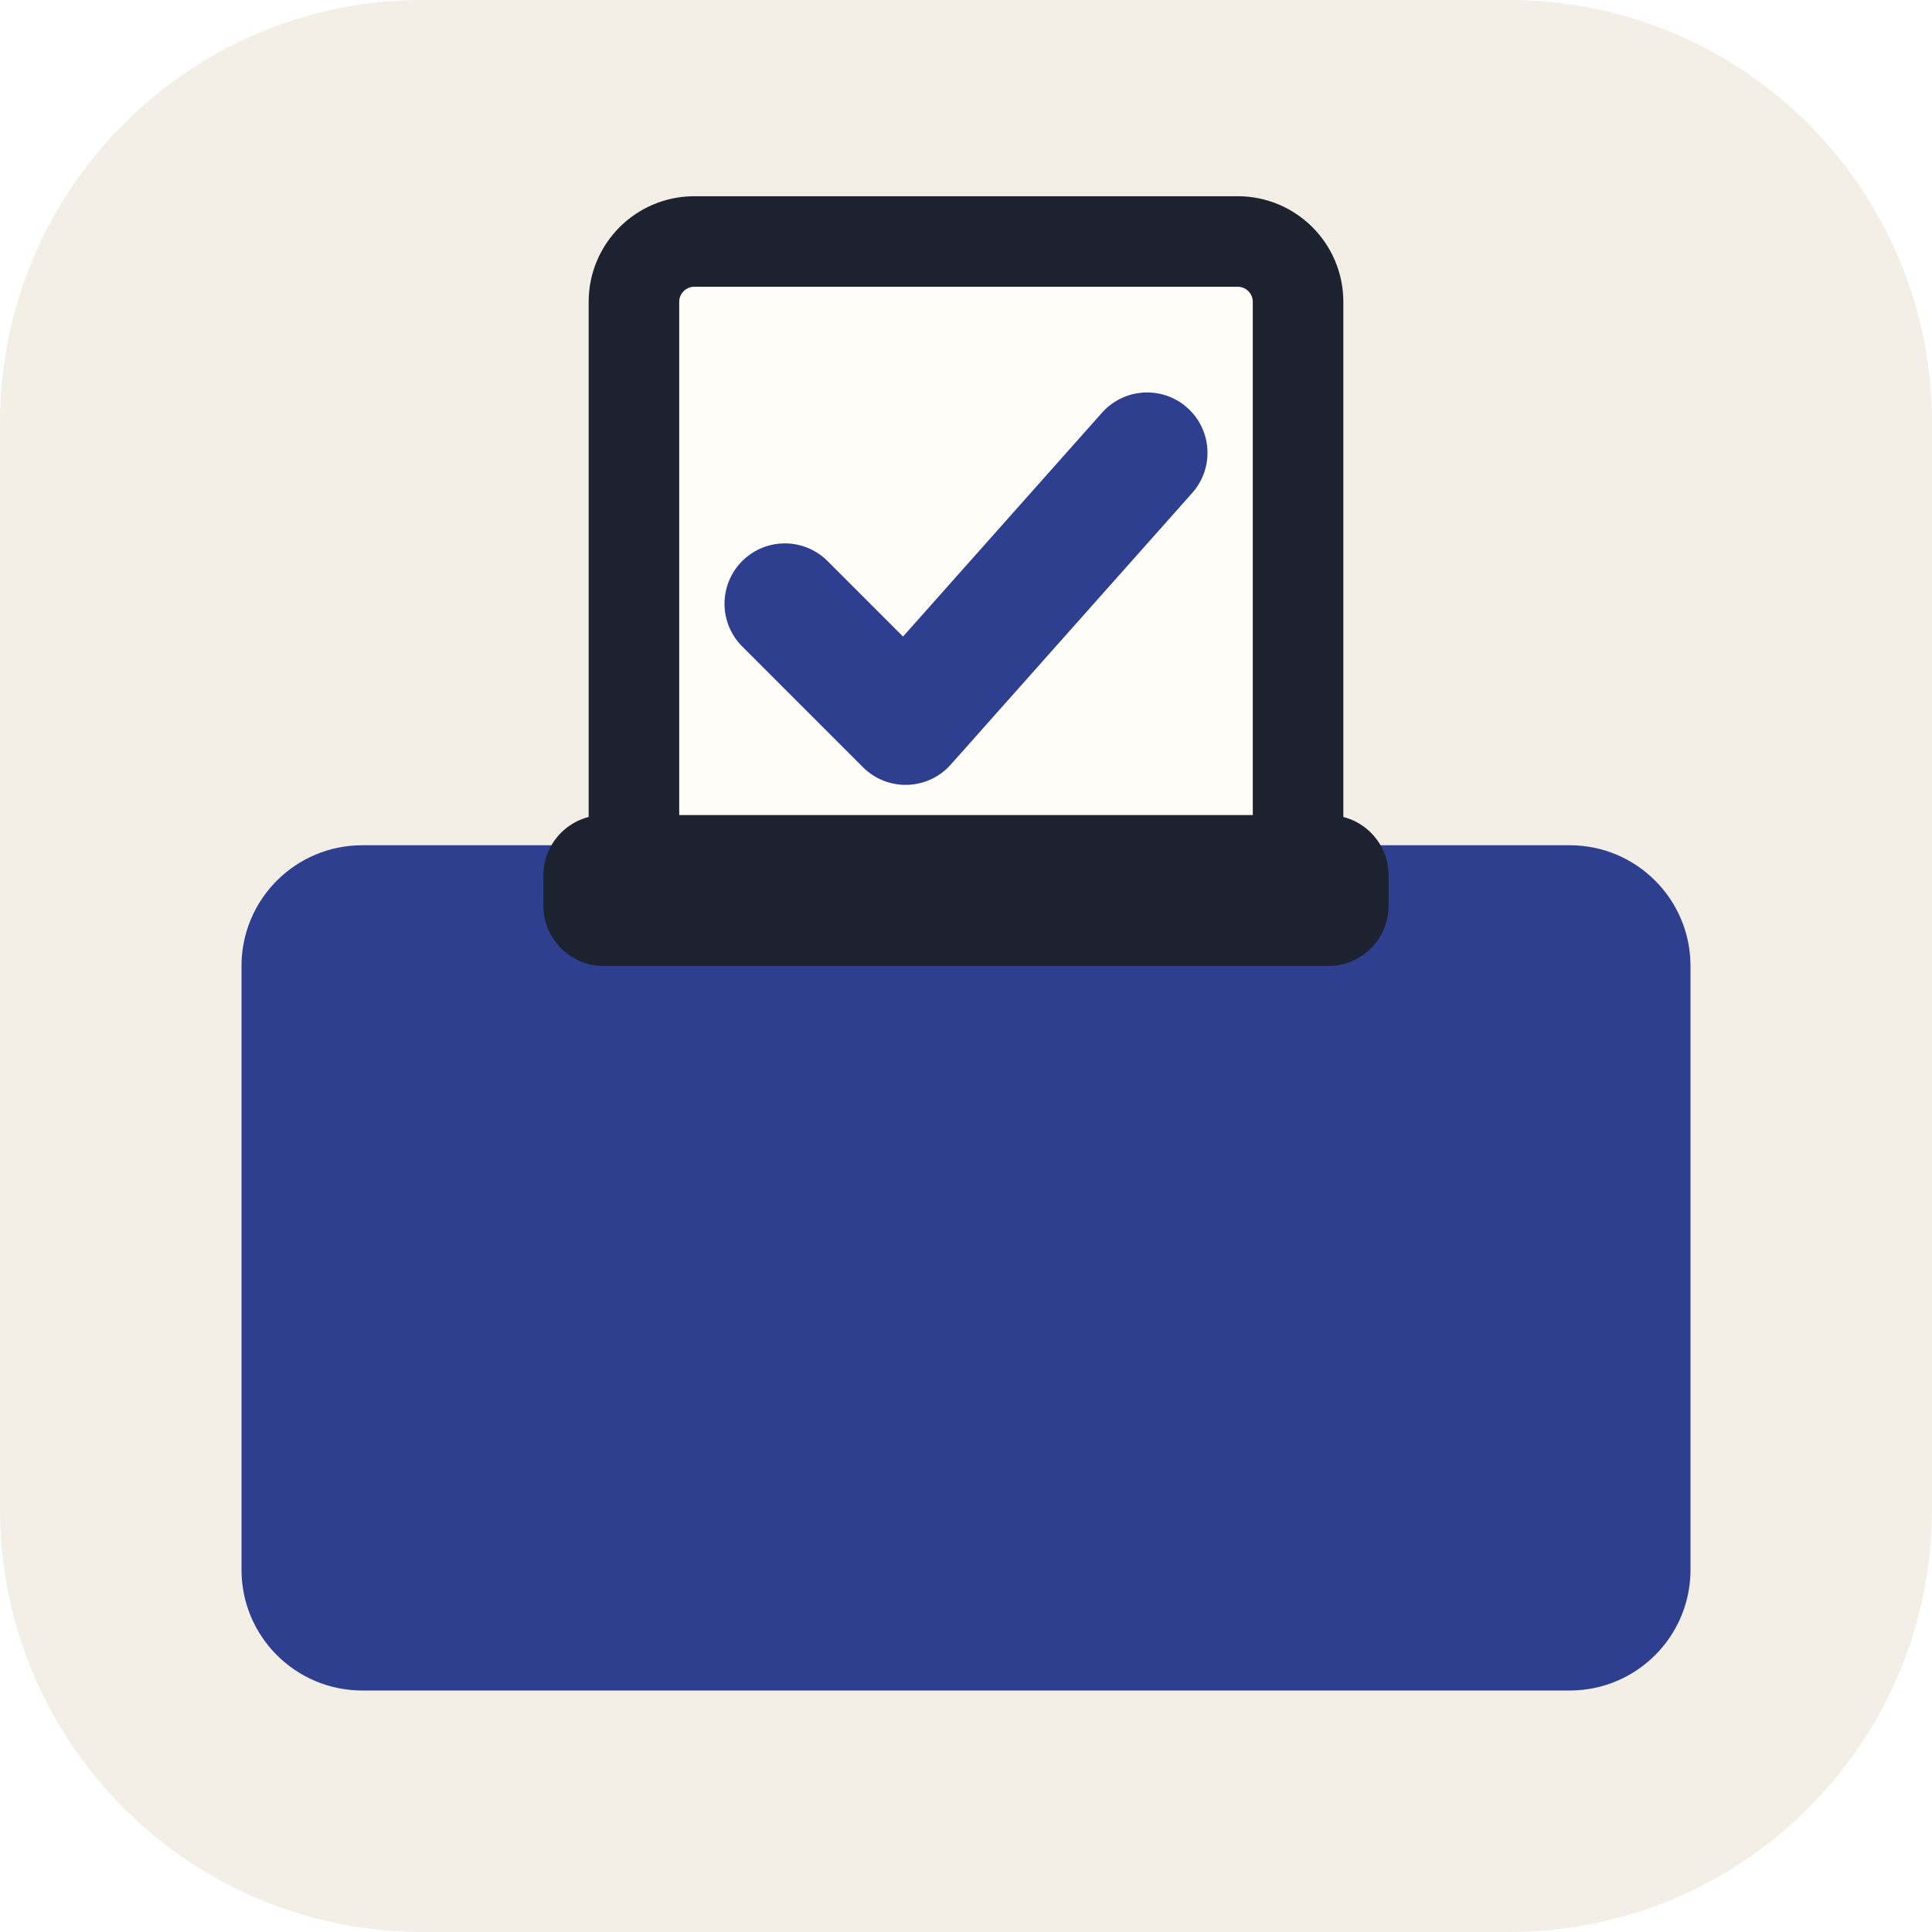
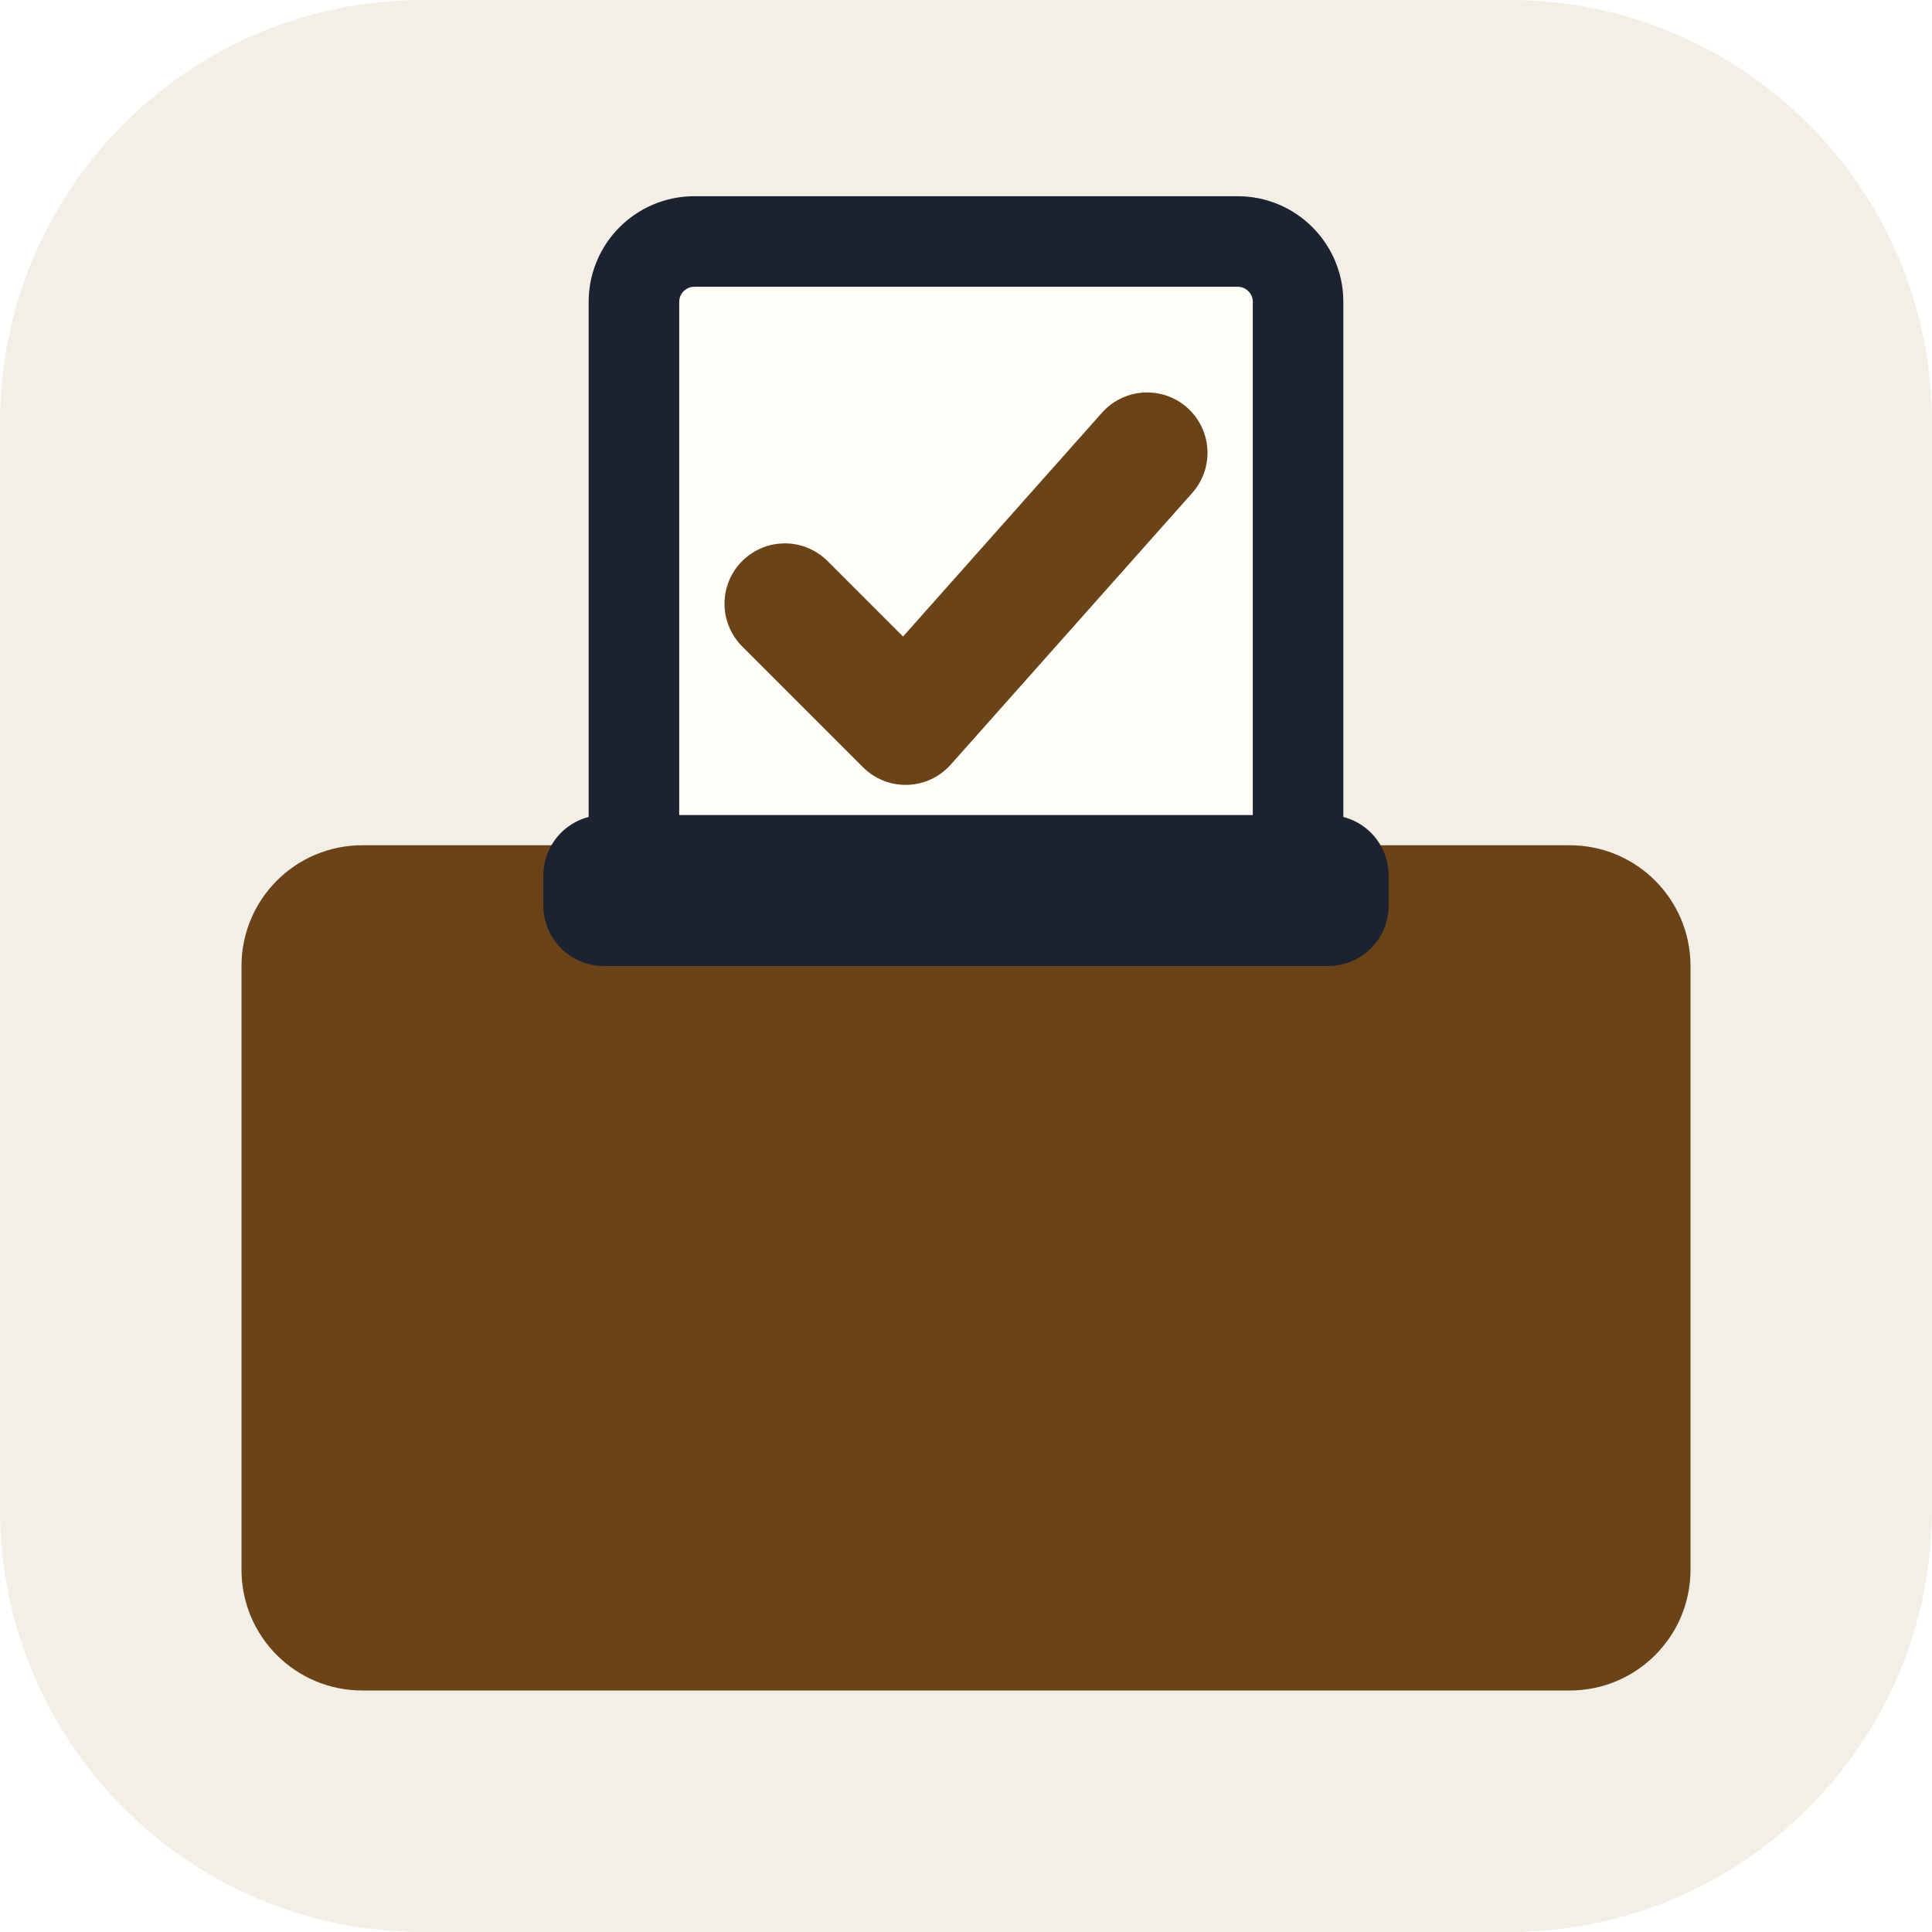
<svg xmlns="http://www.w3.org/2000/svg" viewBox="0 0 64 64">
  <rect width="64" height="64" rx="14" fill="#f3efe6" />
  <rect x="21" y="8" width="22" height="24" rx="2" fill="#fffdf8" stroke="#1d2230" stroke-width="3" />
-   <path d="M26 20l4 4 8-9" fill="none" stroke="#2f3f8f" stroke-width="4" stroke-linecap="round" stroke-linejoin="round" />
-   <rect x="8" y="28" width="48" height="28" rx="4" fill="#2f3f8f" />
+   <path d="M26 20l4 4 8-9" fill="none" stroke="#6a4318" stroke-width="4" stroke-linecap="round" stroke-linejoin="round" />
+   <rect x="8" y="28" width="48" height="28" rx="4" fill="#6a4318" />
  <rect x="18" y="27" width="28" height="5" rx="2" fill="#1d2230" />
</svg>
